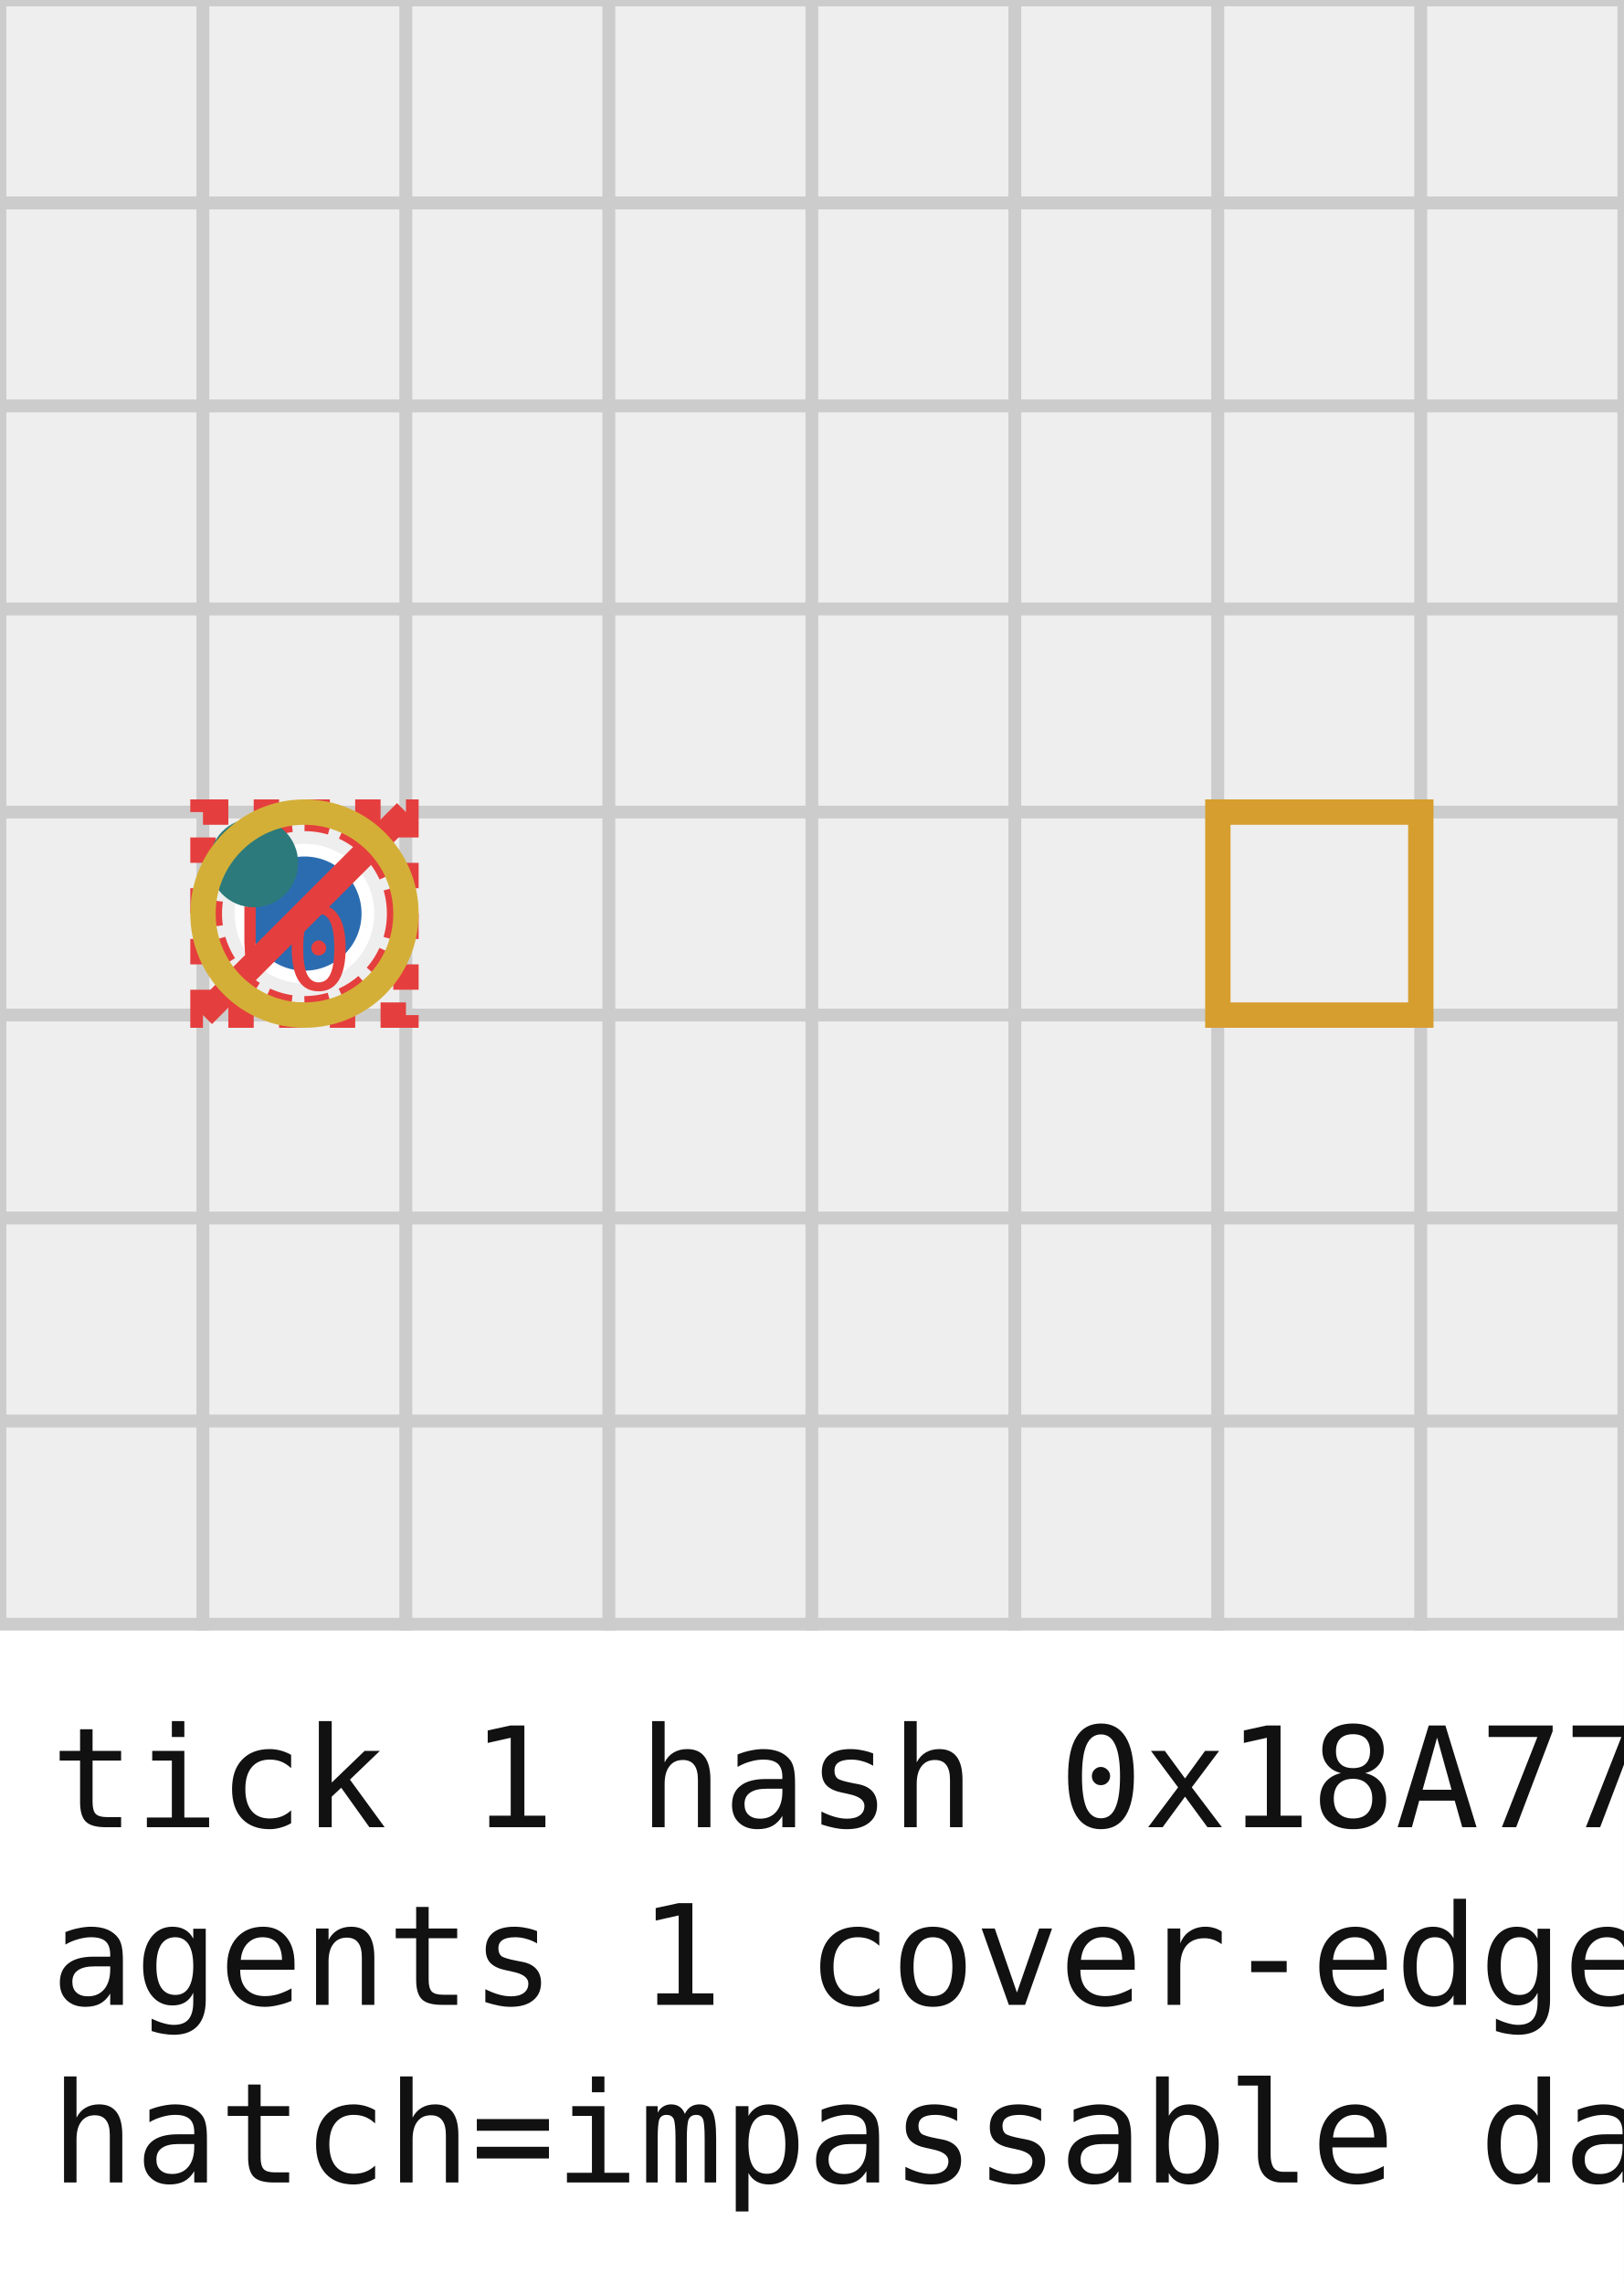
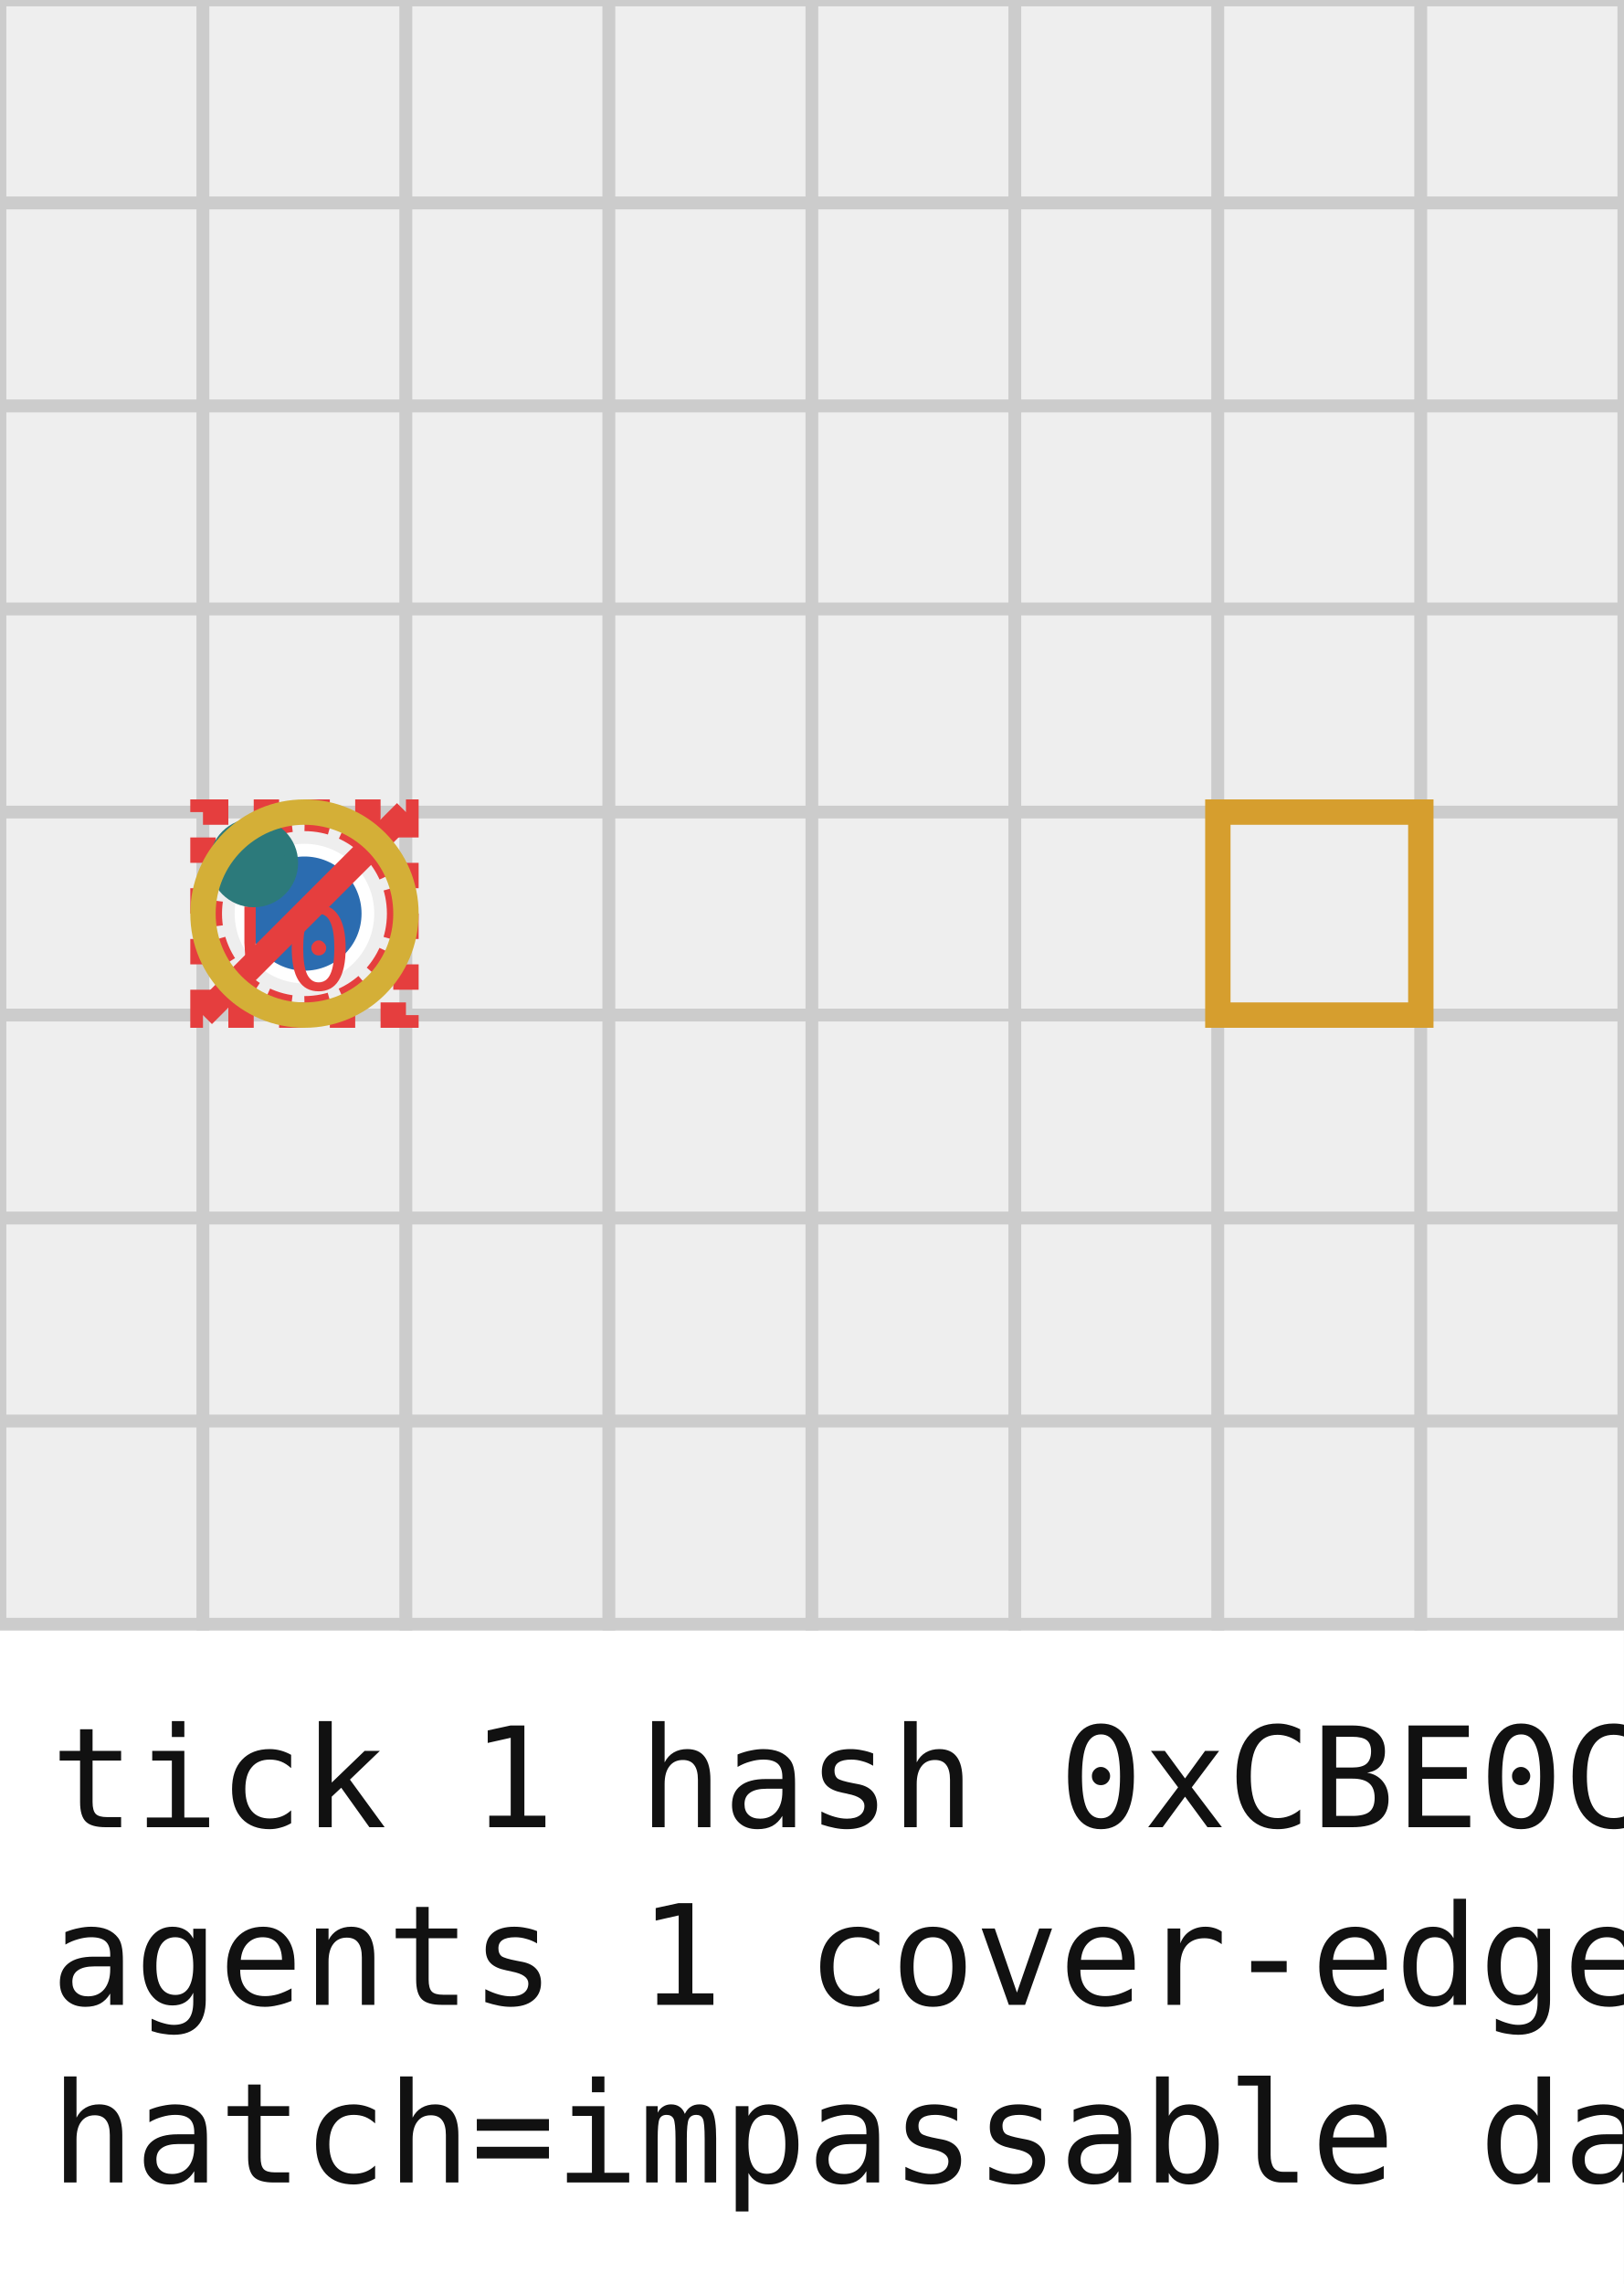
<svg xmlns="http://www.w3.org/2000/svg" width="128" height="180" viewBox="0 0 128 180">
  <defs>
    <pattern id="cw-hatch" width="4" height="4" patternUnits="userSpaceOnUse">
      <path d="M0,4 L4,0" stroke="#8a8a8a" stroke-width="1" />
    </pattern>
  </defs>
  <rect x="0" y="0" width="128" height="180" fill="#ffffff" />
  <rect x="0" y="0" width="16" height="16" fill="rgb(238,238,238)" stroke="#cccccc" stroke-width="1" />
  <rect x="16" y="0" width="16" height="16" fill="rgb(238,238,238)" stroke="#cccccc" stroke-width="1" />
  <rect x="32" y="0" width="16" height="16" fill="rgb(238,238,238)" stroke="#cccccc" stroke-width="1" />
  <rect x="48" y="0" width="16" height="16" fill="rgb(238,238,238)" stroke="#cccccc" stroke-width="1" />
  <rect x="64" y="0" width="16" height="16" fill="rgb(238,238,238)" stroke="#cccccc" stroke-width="1" />
  <rect x="80" y="0" width="16" height="16" fill="rgb(238,238,238)" stroke="#cccccc" stroke-width="1" />
  <rect x="96" y="0" width="16" height="16" fill="rgb(238,238,238)" stroke="#cccccc" stroke-width="1" />
  <rect x="112" y="0" width="16" height="16" fill="rgb(238,238,238)" stroke="#cccccc" stroke-width="1" />
  <rect x="0" y="16" width="16" height="16" fill="rgb(238,238,238)" stroke="#cccccc" stroke-width="1" />
  <rect x="16" y="16" width="16" height="16" fill="rgb(238,238,238)" stroke="#cccccc" stroke-width="1" />
  <rect x="32" y="16" width="16" height="16" fill="rgb(238,238,238)" stroke="#cccccc" stroke-width="1" />
  <rect x="48" y="16" width="16" height="16" fill="rgb(238,238,238)" stroke="#cccccc" stroke-width="1" />
  <rect x="64" y="16" width="16" height="16" fill="rgb(238,238,238)" stroke="#cccccc" stroke-width="1" />
  <rect x="80" y="16" width="16" height="16" fill="rgb(238,238,238)" stroke="#cccccc" stroke-width="1" />
  <rect x="96" y="16" width="16" height="16" fill="rgb(238,238,238)" stroke="#cccccc" stroke-width="1" />
  <rect x="112" y="16" width="16" height="16" fill="rgb(238,238,238)" stroke="#cccccc" stroke-width="1" />
  <rect x="0" y="32" width="16" height="16" fill="rgb(238,238,238)" stroke="#cccccc" stroke-width="1" />
  <rect x="16" y="32" width="16" height="16" fill="rgb(238,238,238)" stroke="#cccccc" stroke-width="1" />
  <rect x="32" y="32" width="16" height="16" fill="rgb(238,238,238)" stroke="#cccccc" stroke-width="1" />
  <rect x="48" y="32" width="16" height="16" fill="rgb(238,238,238)" stroke="#cccccc" stroke-width="1" />
  <rect x="64" y="32" width="16" height="16" fill="rgb(238,238,238)" stroke="#cccccc" stroke-width="1" />
  <rect x="80" y="32" width="16" height="16" fill="rgb(238,238,238)" stroke="#cccccc" stroke-width="1" />
  <rect x="96" y="32" width="16" height="16" fill="rgb(238,238,238)" stroke="#cccccc" stroke-width="1" />
  <rect x="112" y="32" width="16" height="16" fill="rgb(238,238,238)" stroke="#cccccc" stroke-width="1" />
  <rect x="0" y="48" width="16" height="16" fill="rgb(238,238,238)" stroke="#cccccc" stroke-width="1" />
  <rect x="16" y="48" width="16" height="16" fill="rgb(238,238,238)" stroke="#cccccc" stroke-width="1" />
  <rect x="32" y="48" width="16" height="16" fill="rgb(238,238,238)" stroke="#cccccc" stroke-width="1" />
  <rect x="48" y="48" width="16" height="16" fill="rgb(238,238,238)" stroke="#cccccc" stroke-width="1" />
  <rect x="64" y="48" width="16" height="16" fill="rgb(238,238,238)" stroke="#cccccc" stroke-width="1" />
  <rect x="80" y="48" width="16" height="16" fill="rgb(238,238,238)" stroke="#cccccc" stroke-width="1" />
  <rect x="96" y="48" width="16" height="16" fill="rgb(238,238,238)" stroke="#cccccc" stroke-width="1" />
  <rect x="112" y="48" width="16" height="16" fill="rgb(238,238,238)" stroke="#cccccc" stroke-width="1" />
  <rect x="0" y="64" width="16" height="16" fill="rgb(238,238,238)" stroke="#cccccc" stroke-width="1" />
  <rect x="16" y="64" width="16" height="16" fill="rgb(238,238,238)" stroke="#cccccc" stroke-width="1" />
  <rect x="32" y="64" width="16" height="16" fill="rgb(238,238,238)" stroke="#cccccc" stroke-width="1" />
  <rect x="48" y="64" width="16" height="16" fill="rgb(238,238,238)" stroke="#cccccc" stroke-width="1" />
  <rect x="64" y="64" width="16" height="16" fill="rgb(238,238,238)" stroke="#cccccc" stroke-width="1" />
  <rect x="80" y="64" width="16" height="16" fill="rgb(238,238,238)" stroke="#cccccc" stroke-width="1" />
  <rect x="96" y="64" width="16" height="16" fill="rgb(238,238,238)" stroke="#cccccc" stroke-width="1" />
  <rect x="112" y="64" width="16" height="16" fill="rgb(238,238,238)" stroke="#cccccc" stroke-width="1" />
  <rect x="0" y="80" width="16" height="16" fill="rgb(238,238,238)" stroke="#cccccc" stroke-width="1" />
  <rect x="16" y="80" width="16" height="16" fill="rgb(238,238,238)" stroke="#cccccc" stroke-width="1" />
  <rect x="32" y="80" width="16" height="16" fill="rgb(238,238,238)" stroke="#cccccc" stroke-width="1" />
  <rect x="48" y="80" width="16" height="16" fill="rgb(238,238,238)" stroke="#cccccc" stroke-width="1" />
  <rect x="64" y="80" width="16" height="16" fill="rgb(238,238,238)" stroke="#cccccc" stroke-width="1" />
  <rect x="80" y="80" width="16" height="16" fill="rgb(238,238,238)" stroke="#cccccc" stroke-width="1" />
  <rect x="96" y="80" width="16" height="16" fill="rgb(238,238,238)" stroke="#cccccc" stroke-width="1" />
  <rect x="112" y="80" width="16" height="16" fill="rgb(238,238,238)" stroke="#cccccc" stroke-width="1" />
  <rect x="0" y="96" width="16" height="16" fill="rgb(238,238,238)" stroke="#cccccc" stroke-width="1" />
  <rect x="16" y="96" width="16" height="16" fill="rgb(238,238,238)" stroke="#cccccc" stroke-width="1" />
  <rect x="32" y="96" width="16" height="16" fill="rgb(238,238,238)" stroke="#cccccc" stroke-width="1" />
  <rect x="48" y="96" width="16" height="16" fill="rgb(238,238,238)" stroke="#cccccc" stroke-width="1" />
  <rect x="64" y="96" width="16" height="16" fill="rgb(238,238,238)" stroke="#cccccc" stroke-width="1" />
  <rect x="80" y="96" width="16" height="16" fill="rgb(238,238,238)" stroke="#cccccc" stroke-width="1" />
  <rect x="96" y="96" width="16" height="16" fill="rgb(238,238,238)" stroke="#cccccc" stroke-width="1" />
  <rect x="112" y="96" width="16" height="16" fill="rgb(238,238,238)" stroke="#cccccc" stroke-width="1" />
  <rect x="0" y="112" width="16" height="16" fill="rgb(238,238,238)" stroke="#cccccc" stroke-width="1" />
  <rect x="16" y="112" width="16" height="16" fill="rgb(238,238,238)" stroke="#cccccc" stroke-width="1" />
  <rect x="32" y="112" width="16" height="16" fill="rgb(238,238,238)" stroke="#cccccc" stroke-width="1" />
  <rect x="48" y="112" width="16" height="16" fill="rgb(238,238,238)" stroke="#cccccc" stroke-width="1" />
  <rect x="64" y="112" width="16" height="16" fill="rgb(238,238,238)" stroke="#cccccc" stroke-width="1" />
  <rect x="80" y="112" width="16" height="16" fill="rgb(238,238,238)" stroke="#cccccc" stroke-width="1" />
  <rect x="96" y="112" width="16" height="16" fill="rgb(238,238,238)" stroke="#cccccc" stroke-width="1" />
  <rect x="112" y="112" width="16" height="16" fill="rgb(238,238,238)" stroke="#cccccc" stroke-width="1" />
  <rect x="96" y="64" width="16" height="16" fill="none" stroke="#d69e2e" stroke-width="2" />
  <circle cx="24" cy="72" r="5" fill="#2b6cb0" stroke="#ffffff" stroke-width="1" />
  <circle cx="24" cy="72" r="7" fill="none" stroke="#e53e3e" stroke-width="1" stroke-dasharray="2,1" />
  <rect x="16" y="64" width="16" height="16" fill="none" stroke="#e53e3e" stroke-width="2" stroke-dasharray="2,2" />
  <line x1="16" y1="80" x2="32" y2="64" stroke="#e53e3e" stroke-width="2" />
  <text x="17" y="78" font-family="monospace" font-size="9" fill="#e53e3e">!0</text>
  <circle cx="20" cy="68" r="3" fill="#2c7a7b" stroke="#2c7a7b" stroke-width="1" />
  <circle cx="24" cy="72" r="8" fill="none" stroke="#d4af37" stroke-width="2" />
-   <text x="4" y="144" font-family="monospace" font-size="11" fill="#111111">tick 1  hash 0x18A772A89DC0A511  draws 0</text>
+   <text x="4" y="144" font-family="monospace" font-size="11" fill="#111111">tick 1  hash 0xCBE0CDD3087D19BC  draws 0</text>
  <text x="4" y="158" font-family="monospace" font-size="11" fill="#111111">agents 1  cover-edges 0  events 2</text>
  <text x="4" y="172" font-family="monospace" font-size="11" fill="#111111">hatch=impassable  dark border=opaque  darker fill=higher elevation  triangle=cover  circle=agent</text>
</svg>
